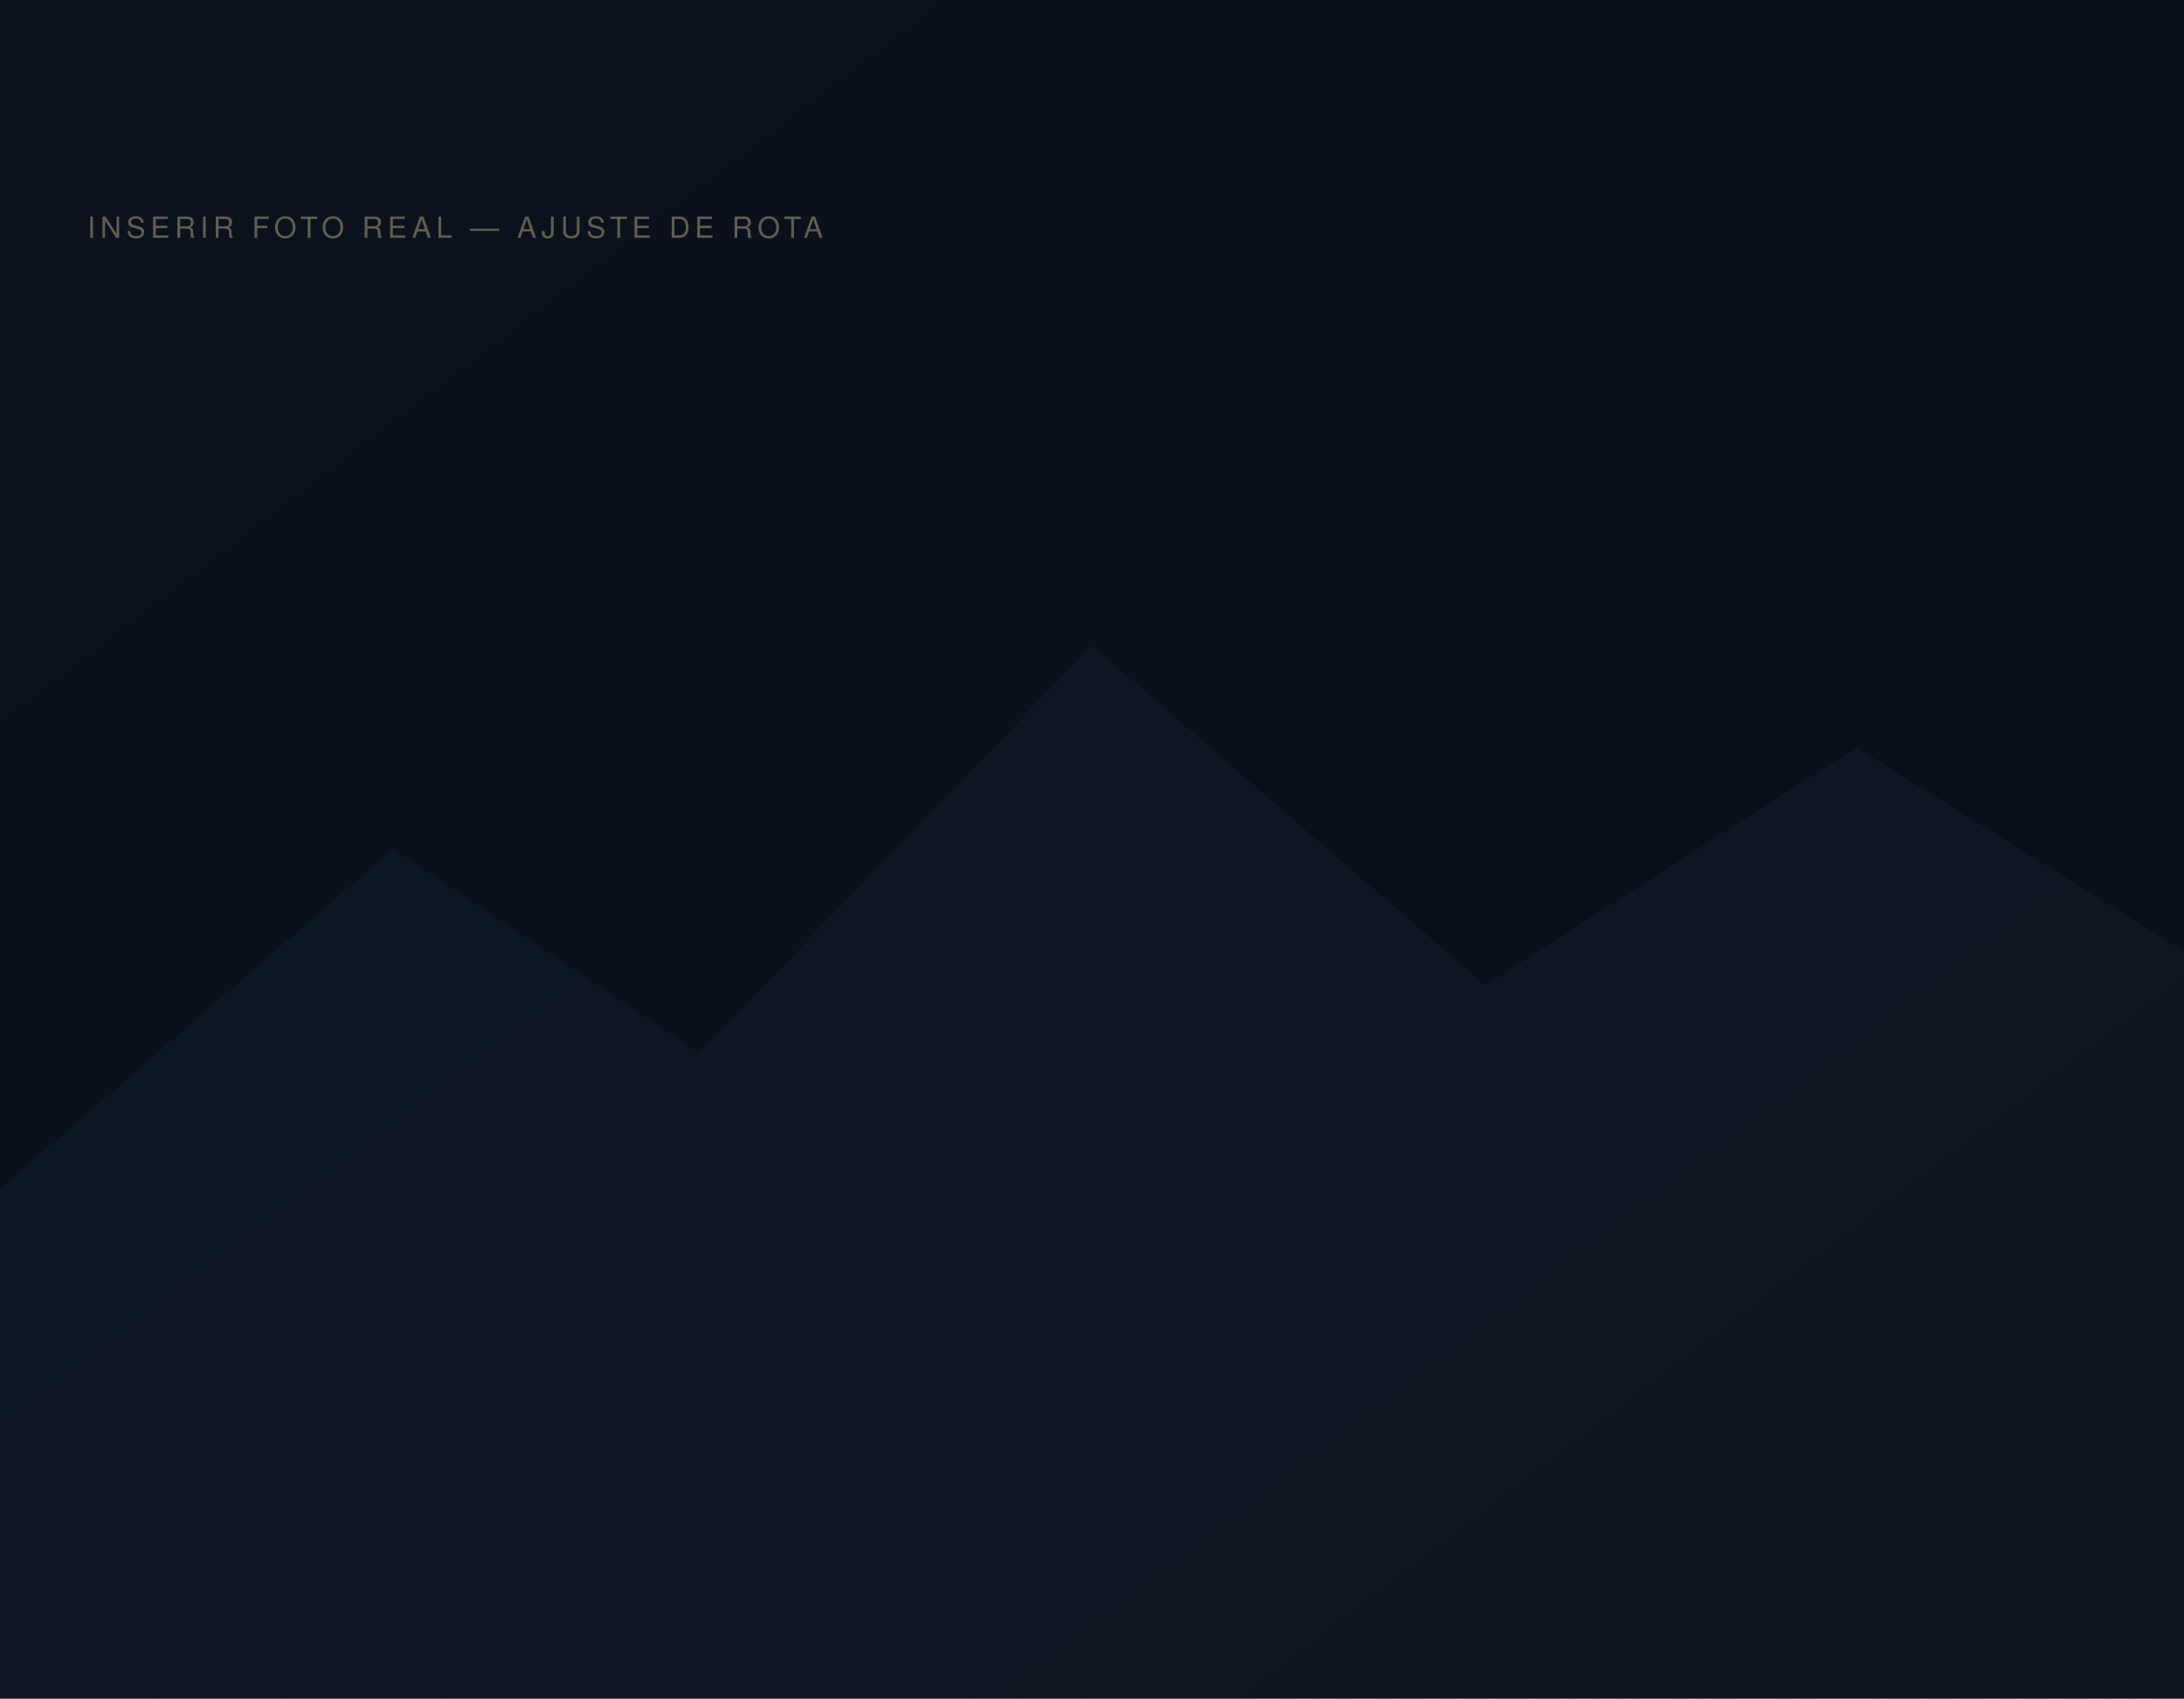
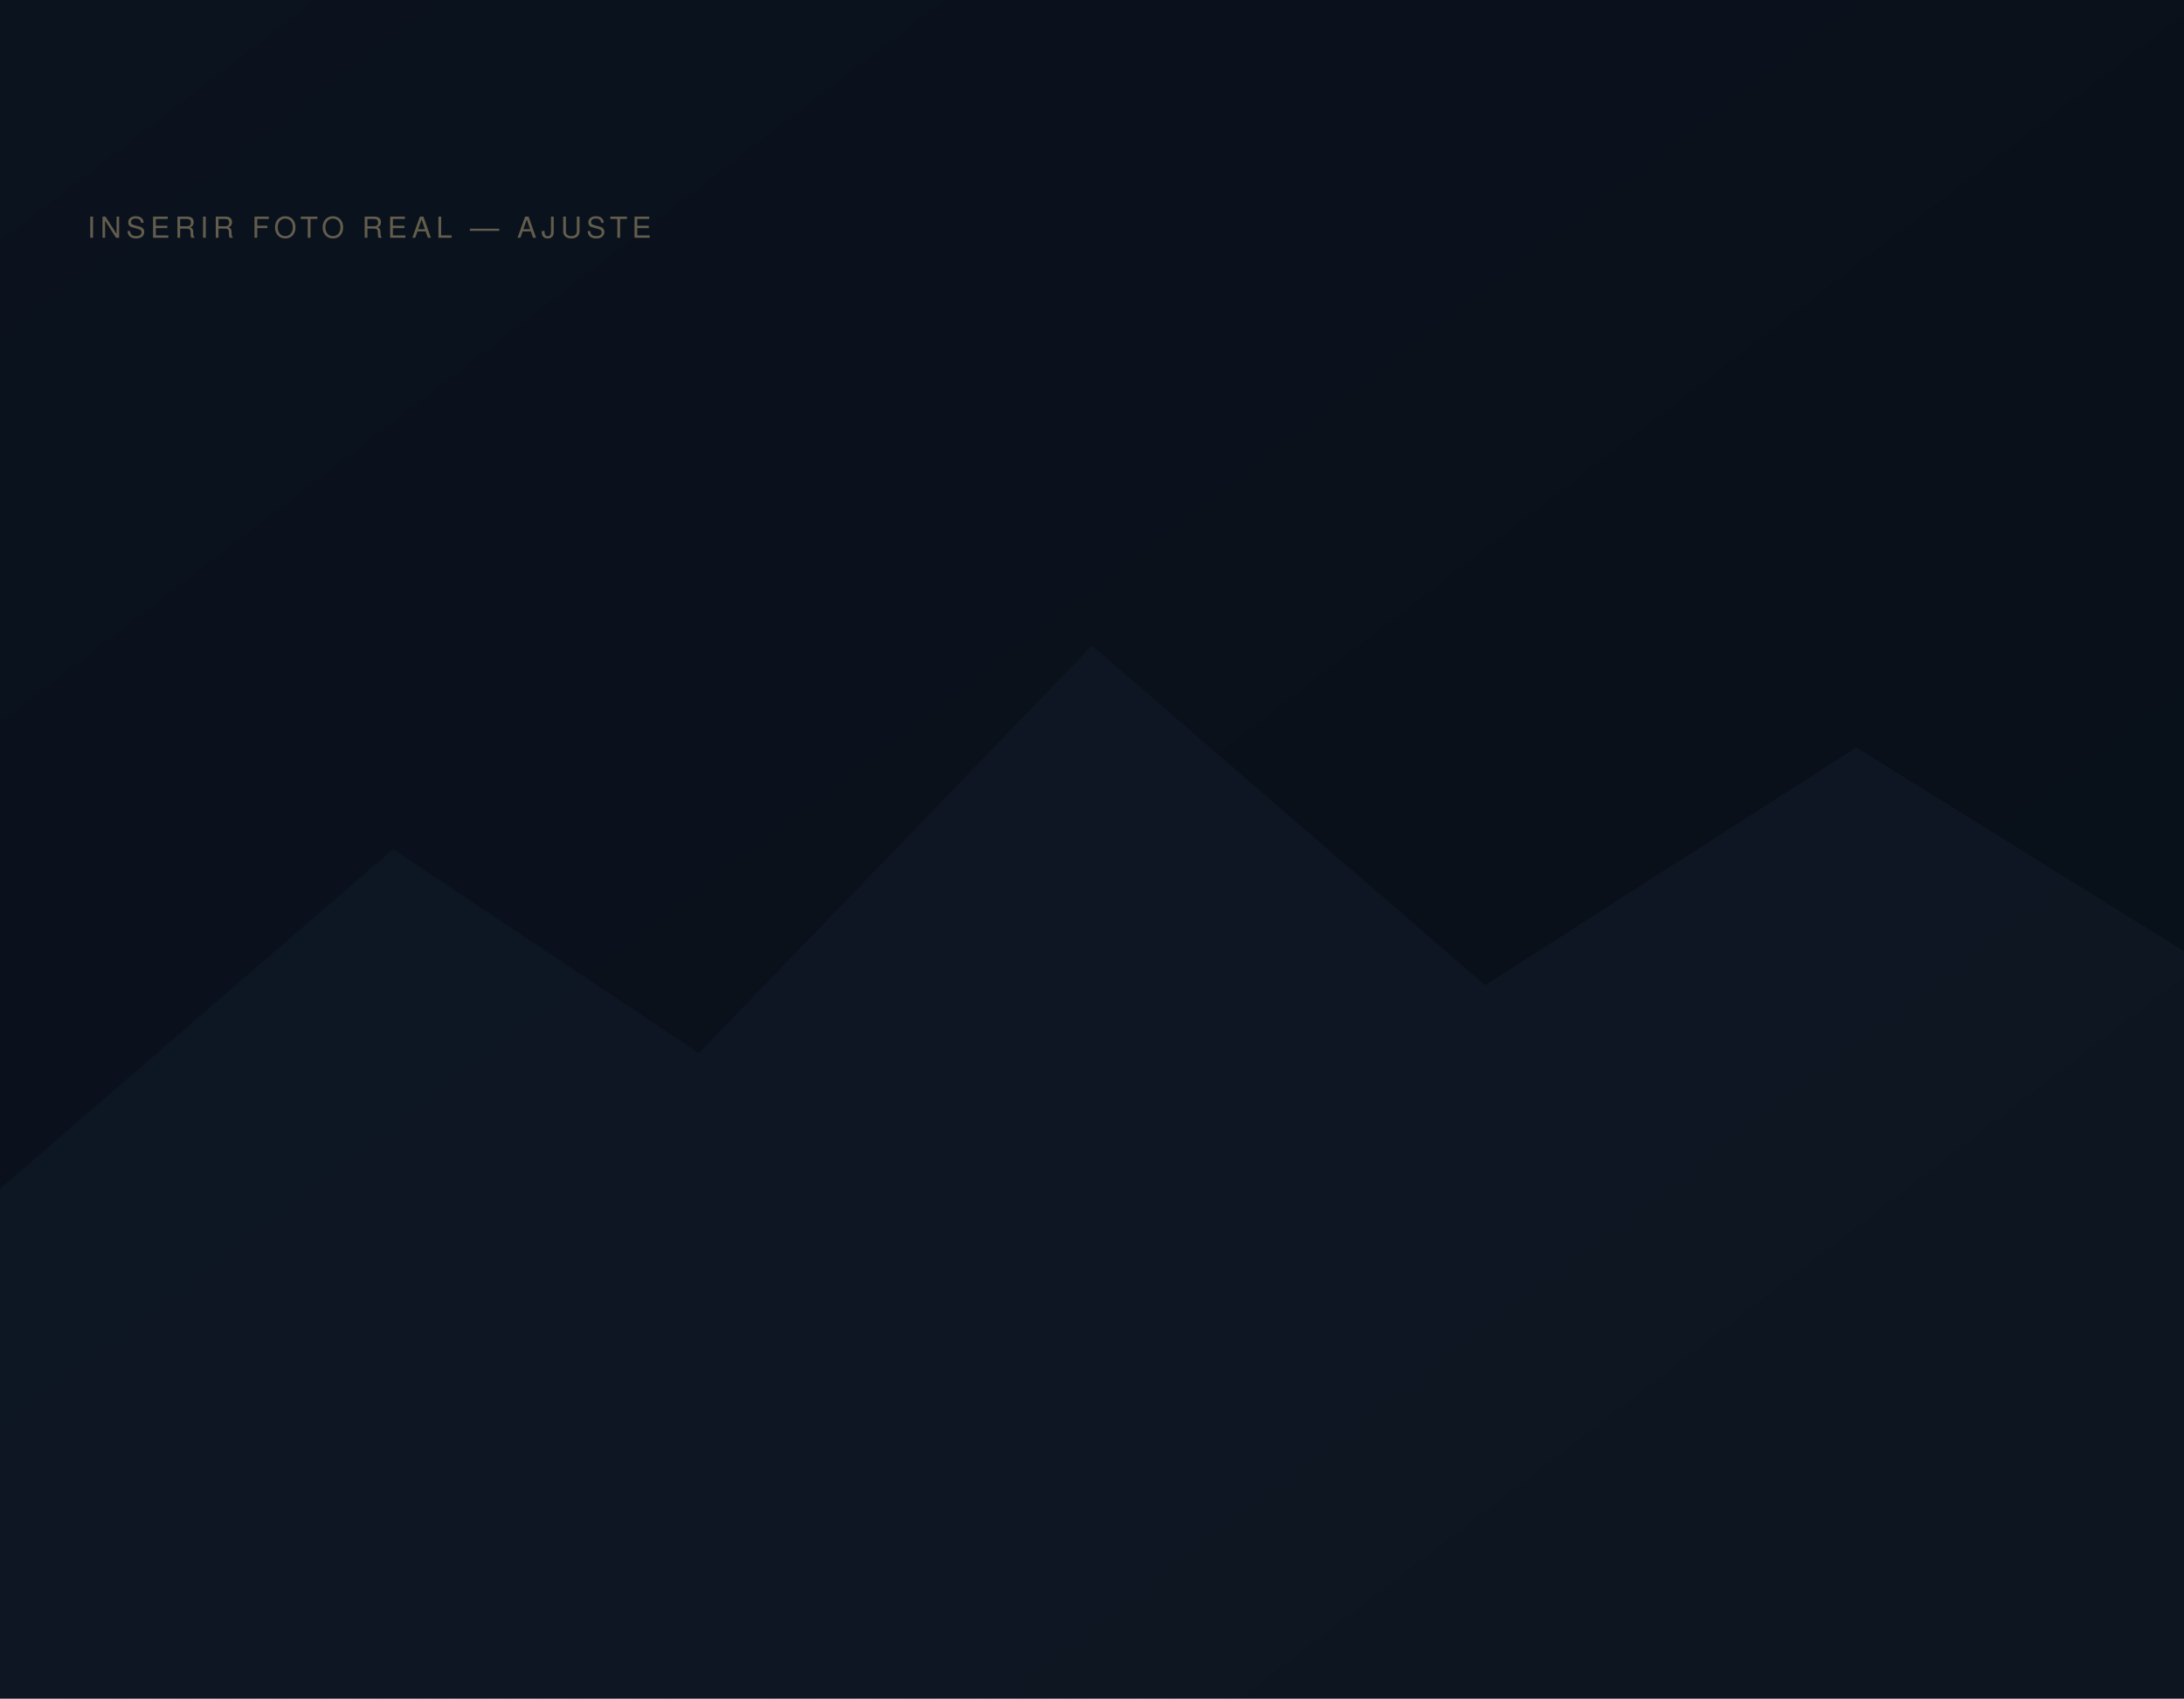
<svg xmlns="http://www.w3.org/2000/svg" viewBox="0 0 900 700" width="900" height="700">
  <defs>
    <linearGradient id="skyGrad" x1="0%" y1="0%" x2="100%" y2="100%">
      <stop offset="0%" stop-color="#121f33" />
      <stop offset="100%" stop-color="#0d1826" />
    </linearGradient>
    <filter id="grain">
      <feTurbulence type="fractalNoise" baseFrequency="0.9" numOctaves="2" stitchTiles="stitch" result="noise" />
      <feColorMatrix in="noise" type="matrix" values="0 0 0 0 0  0 0 0 0 0  0 0 0 0 0  0 0 0 0.05 0" />
      <feComposite operator="over" in2="SourceGraphic" />
    </filter>
  </defs>
  <rect width="900" height="700" fill="url(#skyGrad)" />
  <path d="M0,490 L162.0,350.0 L288.0,434.0 L450.0,266.0 L612.0,406.0 L765.0,308.0 L900,392 L900,700 L0,700 Z" fill="#1b2b44" opacity="0.55" />
  <rect width="900" height="700" filter="url(#grain)" opacity="0.4" />
-   <text x="36.0" y="98" font-family="Helvetica, Arial, sans-serif" font-size="12" letter-spacing="2" fill="rgba(243,217,153,0.38)">INSERIR FOTO REAL — AJUSTE DE ROTA</text>
+   <text x="36.0" y="98" font-family="Helvetica, Arial, sans-serif" font-size="12" letter-spacing="2" fill="rgba(243,217,153,0.38)">INSERIR FOTO REAL — AJUSTE</text>
</svg>
